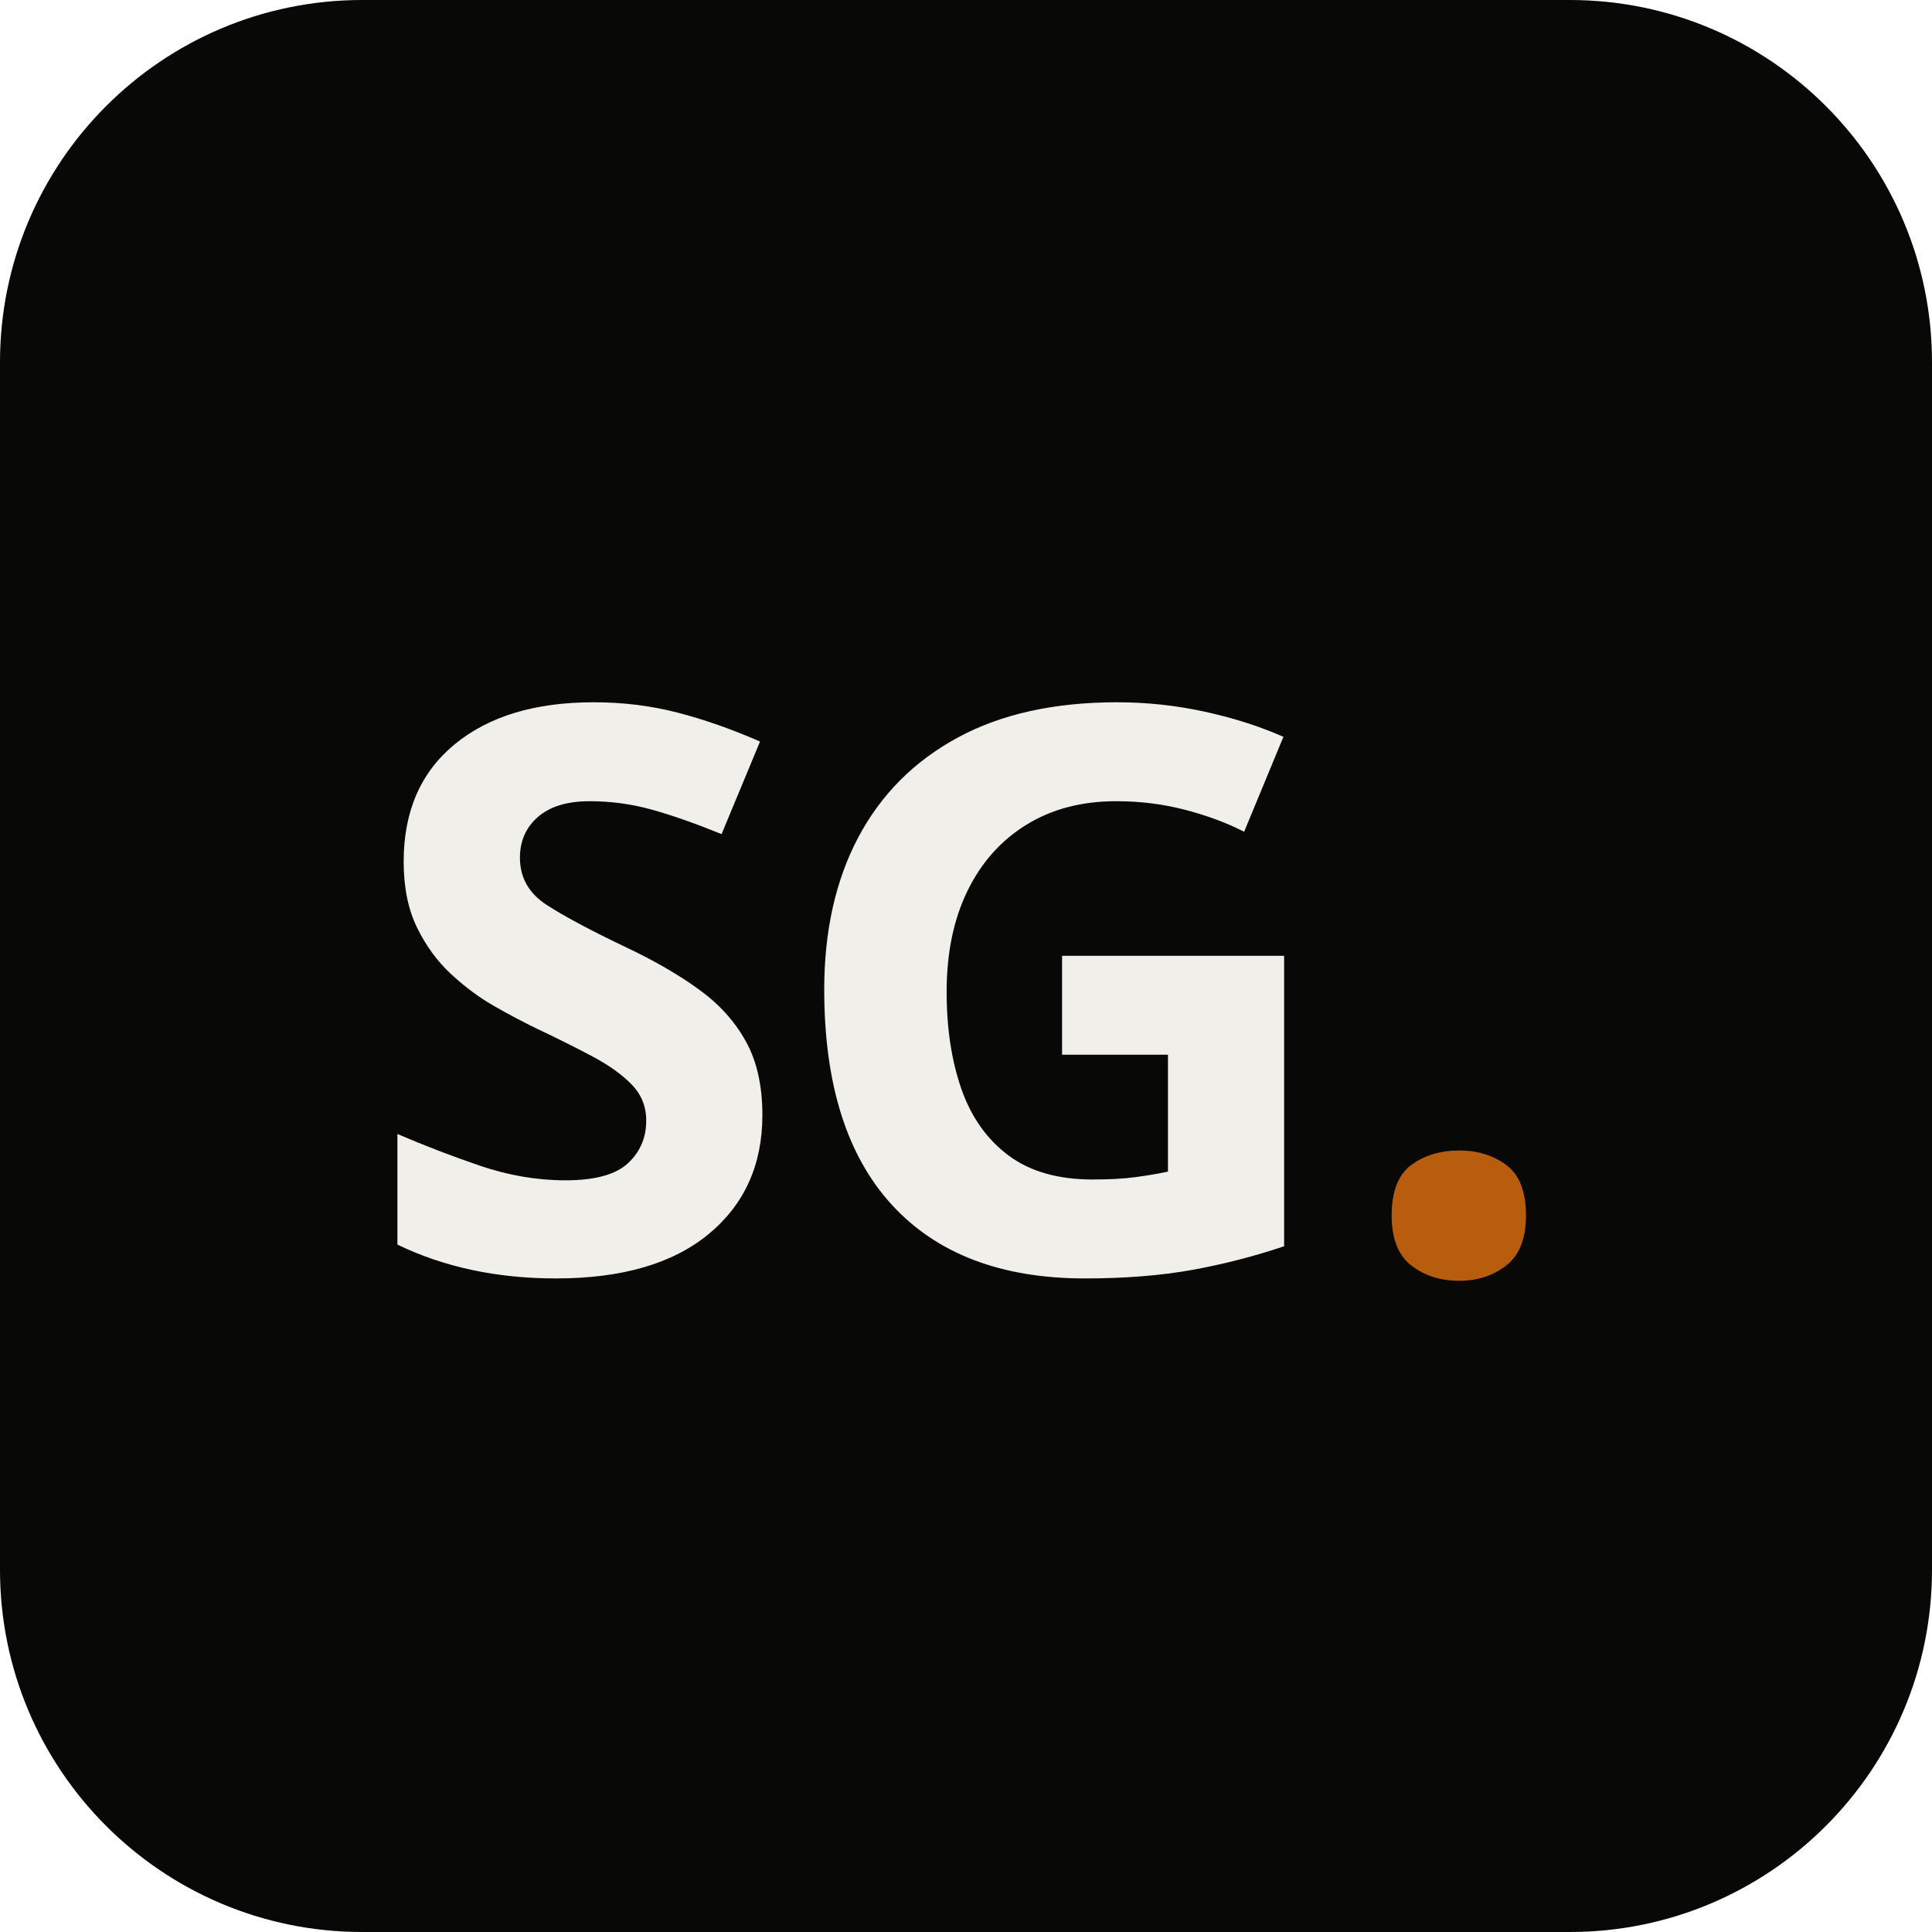
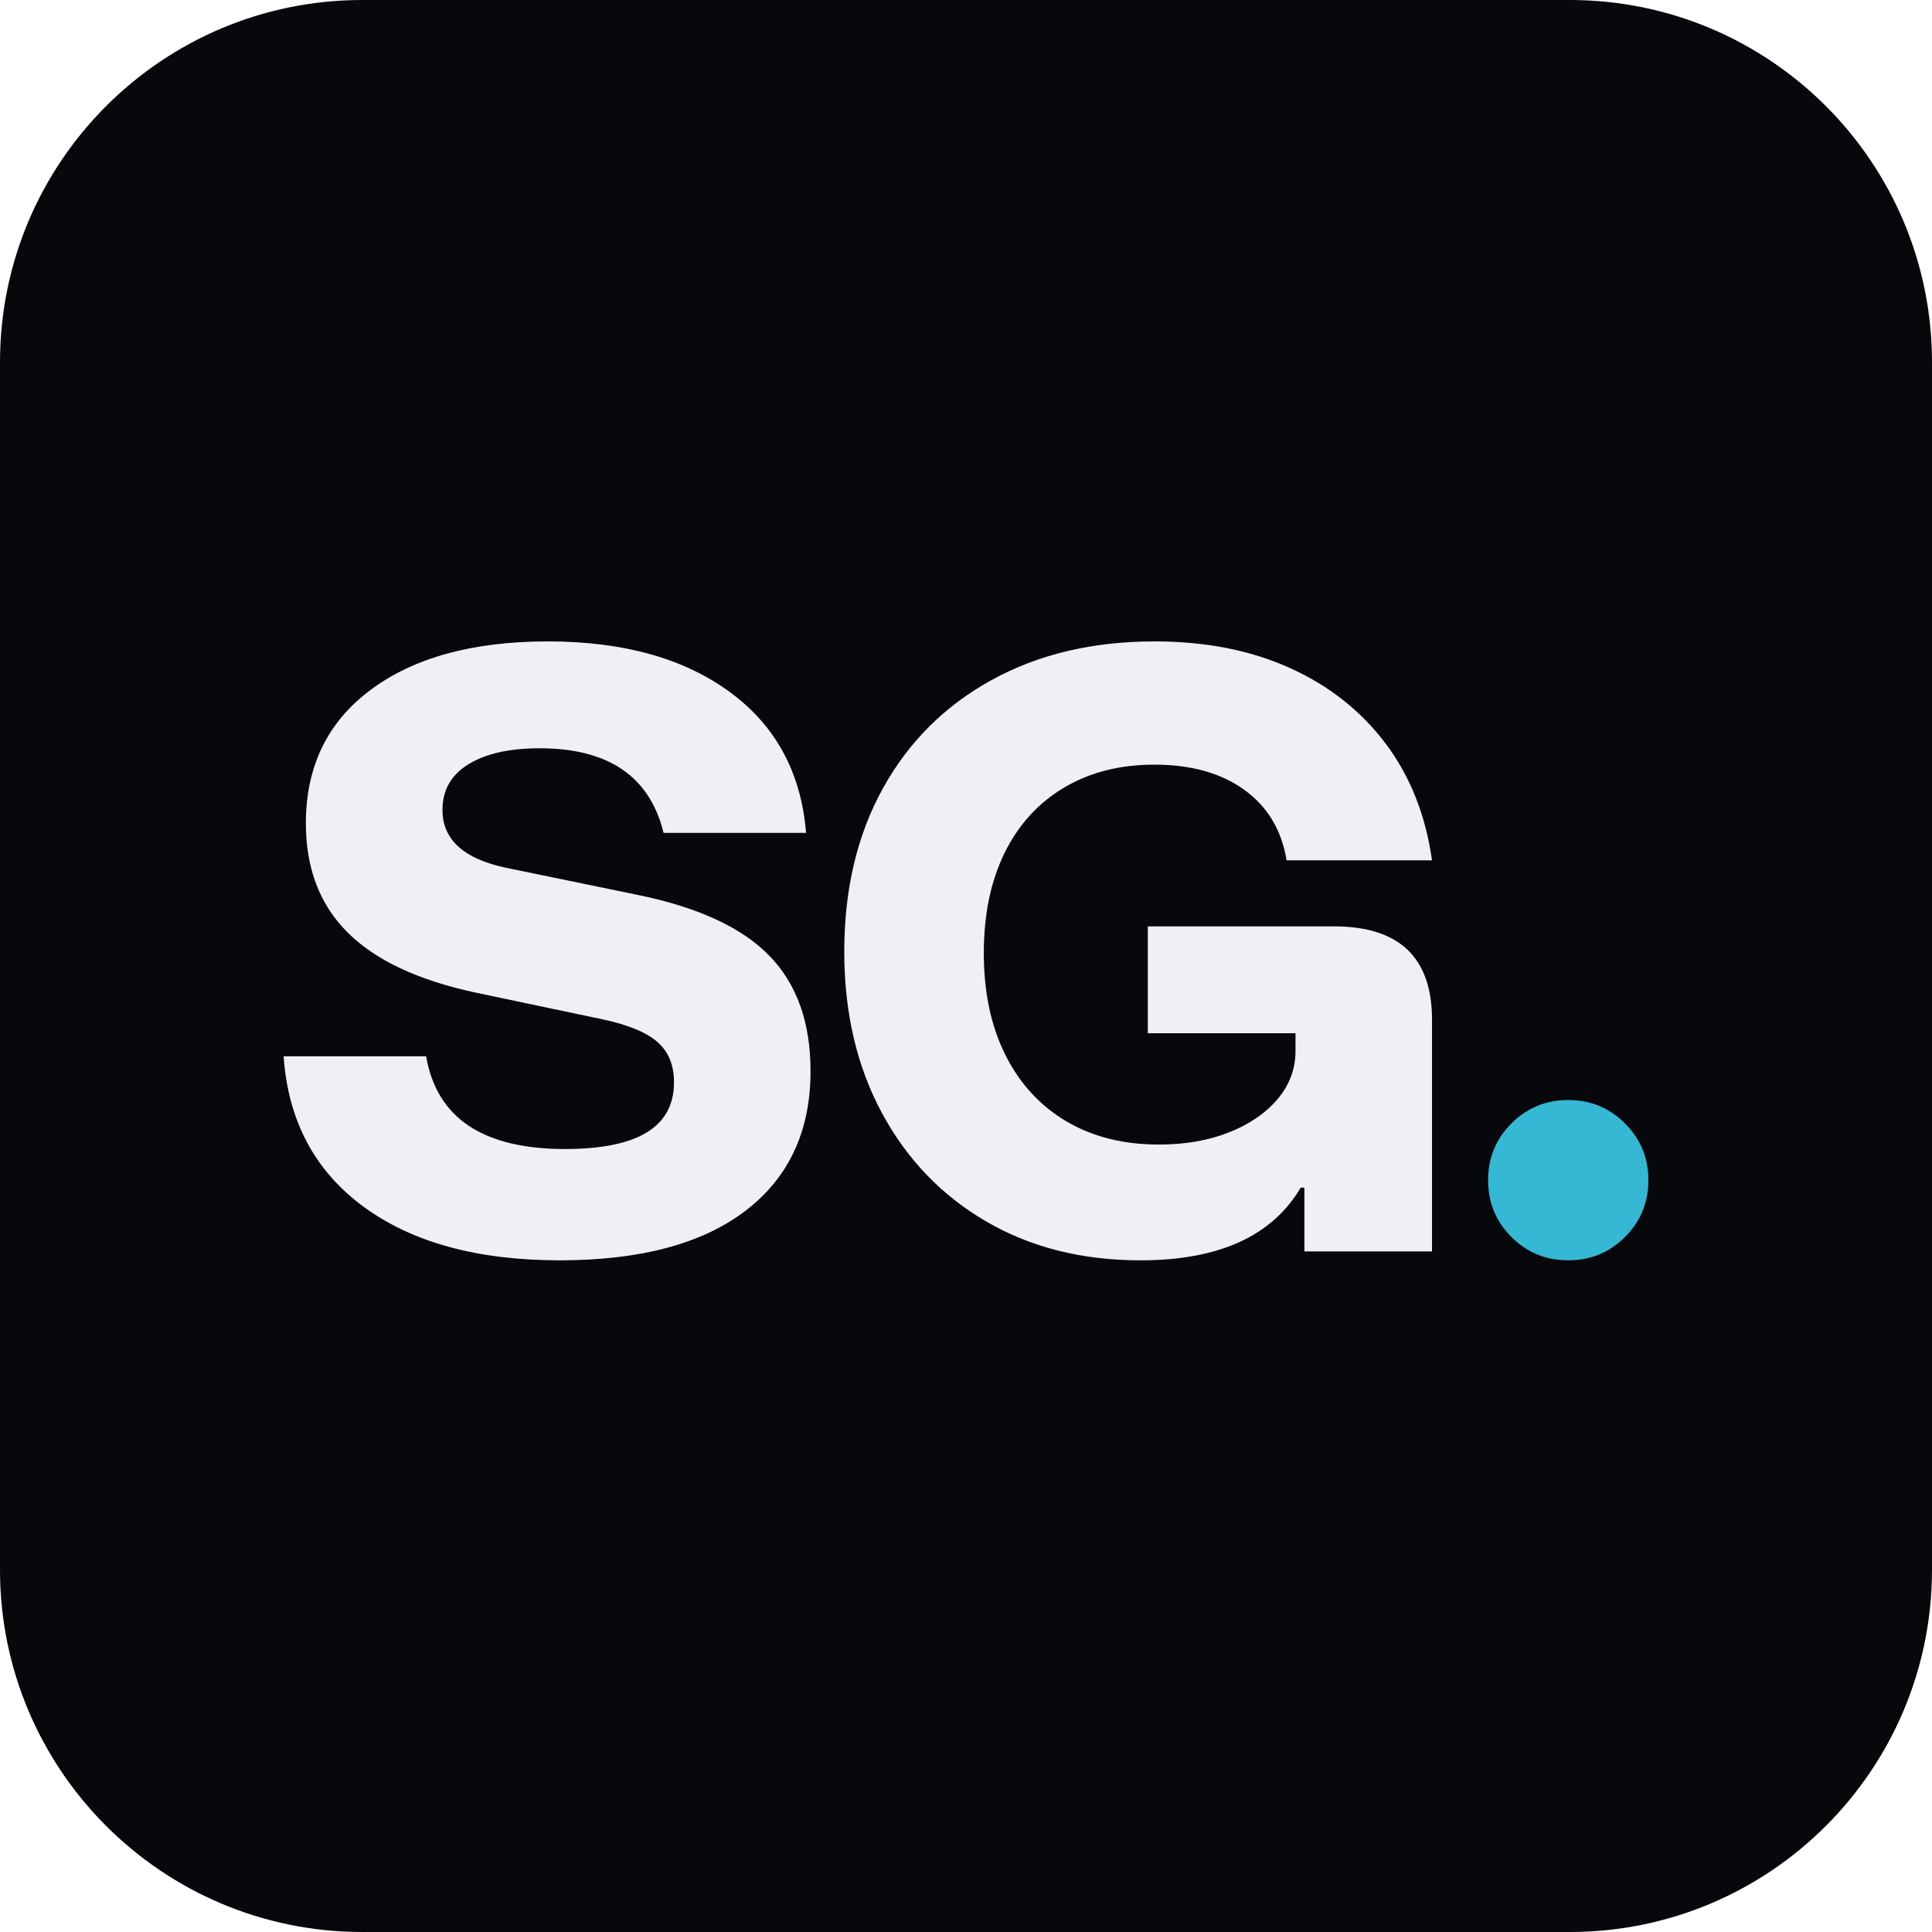
<svg xmlns="http://www.w3.org/2000/svg" viewBox="0 0 256 256" role="img" aria-label="SG.">
-   <rect width="256" height="256" rx="48" fill="#080807" />
-   <text x="50%" y="50%" text-anchor="middle" dominant-baseline="central" font-family="Syne, system-ui, ui-sans-serif, sans-serif" font-size="104" font-weight="800" letter-spacing="-2" fill="#f0efe9">SG<tspan fill="#b85c0e" style="fill: oklch(52% 0.18 50)">.</tspan>
-   </text>
+   <rect width="256" height="256" rx="48" fill="#07080b" />
+   <path fill="#eef0f4" d="M74.16 167Q57.84 167 48.15 159.88Q38.47 152.75 37.58 139.96H56.46Q57.54 146.16 62.17 149.21Q66.79 152.25 74.85 152.25Q82.13 152.25 85.72 150.04Q89.31 147.83 89.31 143.41Q89.31 139.96 87.09 138.05Q84.88 136.13 79.77 135.05L62.95 131.51Q51.55 129.05 46.04 123.54Q40.53 118.03 40.53 109.09Q40.53 97.78 49.14 91.39Q57.74 84.99 72.59 84.99Q87.54 84.99 96.68 91.68Q105.83 98.37 106.81 110.36H87.93Q85.18 99.15 71.51 99.15Q65.51 99.15 62.07 101.27Q58.63 103.38 58.63 107.32Q58.63 113.22 67.08 114.99L84.69 118.62Q96.58 121.08 101.99 126.69Q107.4 132.29 107.4 141.93Q107.4 153.83 98.8 160.42Q90.19 167 74.16 167Z M151.11 167Q139.5 167 130.66 161.84Q121.81 156.68 116.84 147.44Q111.87 138.19 111.87 126.1Q111.87 113.71 116.99 104.46Q122.1 95.22 131.39 90.11Q140.69 84.99 152.98 84.99Q163.1 84.99 170.87 88.49Q178.64 91.98 183.56 98.47Q188.47 104.96 189.75 114H170.48Q169.5 108 164.88 104.66Q160.25 101.32 152.98 101.32Q146.09 101.32 140.98 104.37Q135.87 107.41 133.11 113.02Q130.36 118.62 130.36 126.29Q130.36 134.06 133.21 139.77Q136.06 145.47 141.28 148.57Q146.49 151.66 153.57 151.66Q158.78 151.66 162.86 150.04Q166.94 148.42 169.3 145.62Q171.66 142.81 171.66 139.27V136.91H152.09V122.75H176.77Q183.26 122.75 186.51 125.85Q189.75 128.95 189.75 135.14V165.82H172.84V157.37H172.35Q169.5 162.19 164.19 164.6Q158.88 167 151.11 167Z" />
+   <path fill="#35b8d4" d="M207.8 167Q203.37 167 200.27 163.91Q197.18 160.81 197.18 156.38Q197.18 151.96 200.27 148.86Q203.37 145.76 207.8 145.76Q212.22 145.76 215.32 148.86Q218.42 151.96 218.42 156.38Q218.42 160.81 215.32 163.91Q212.22 167 207.8 167Z" />
</svg>
